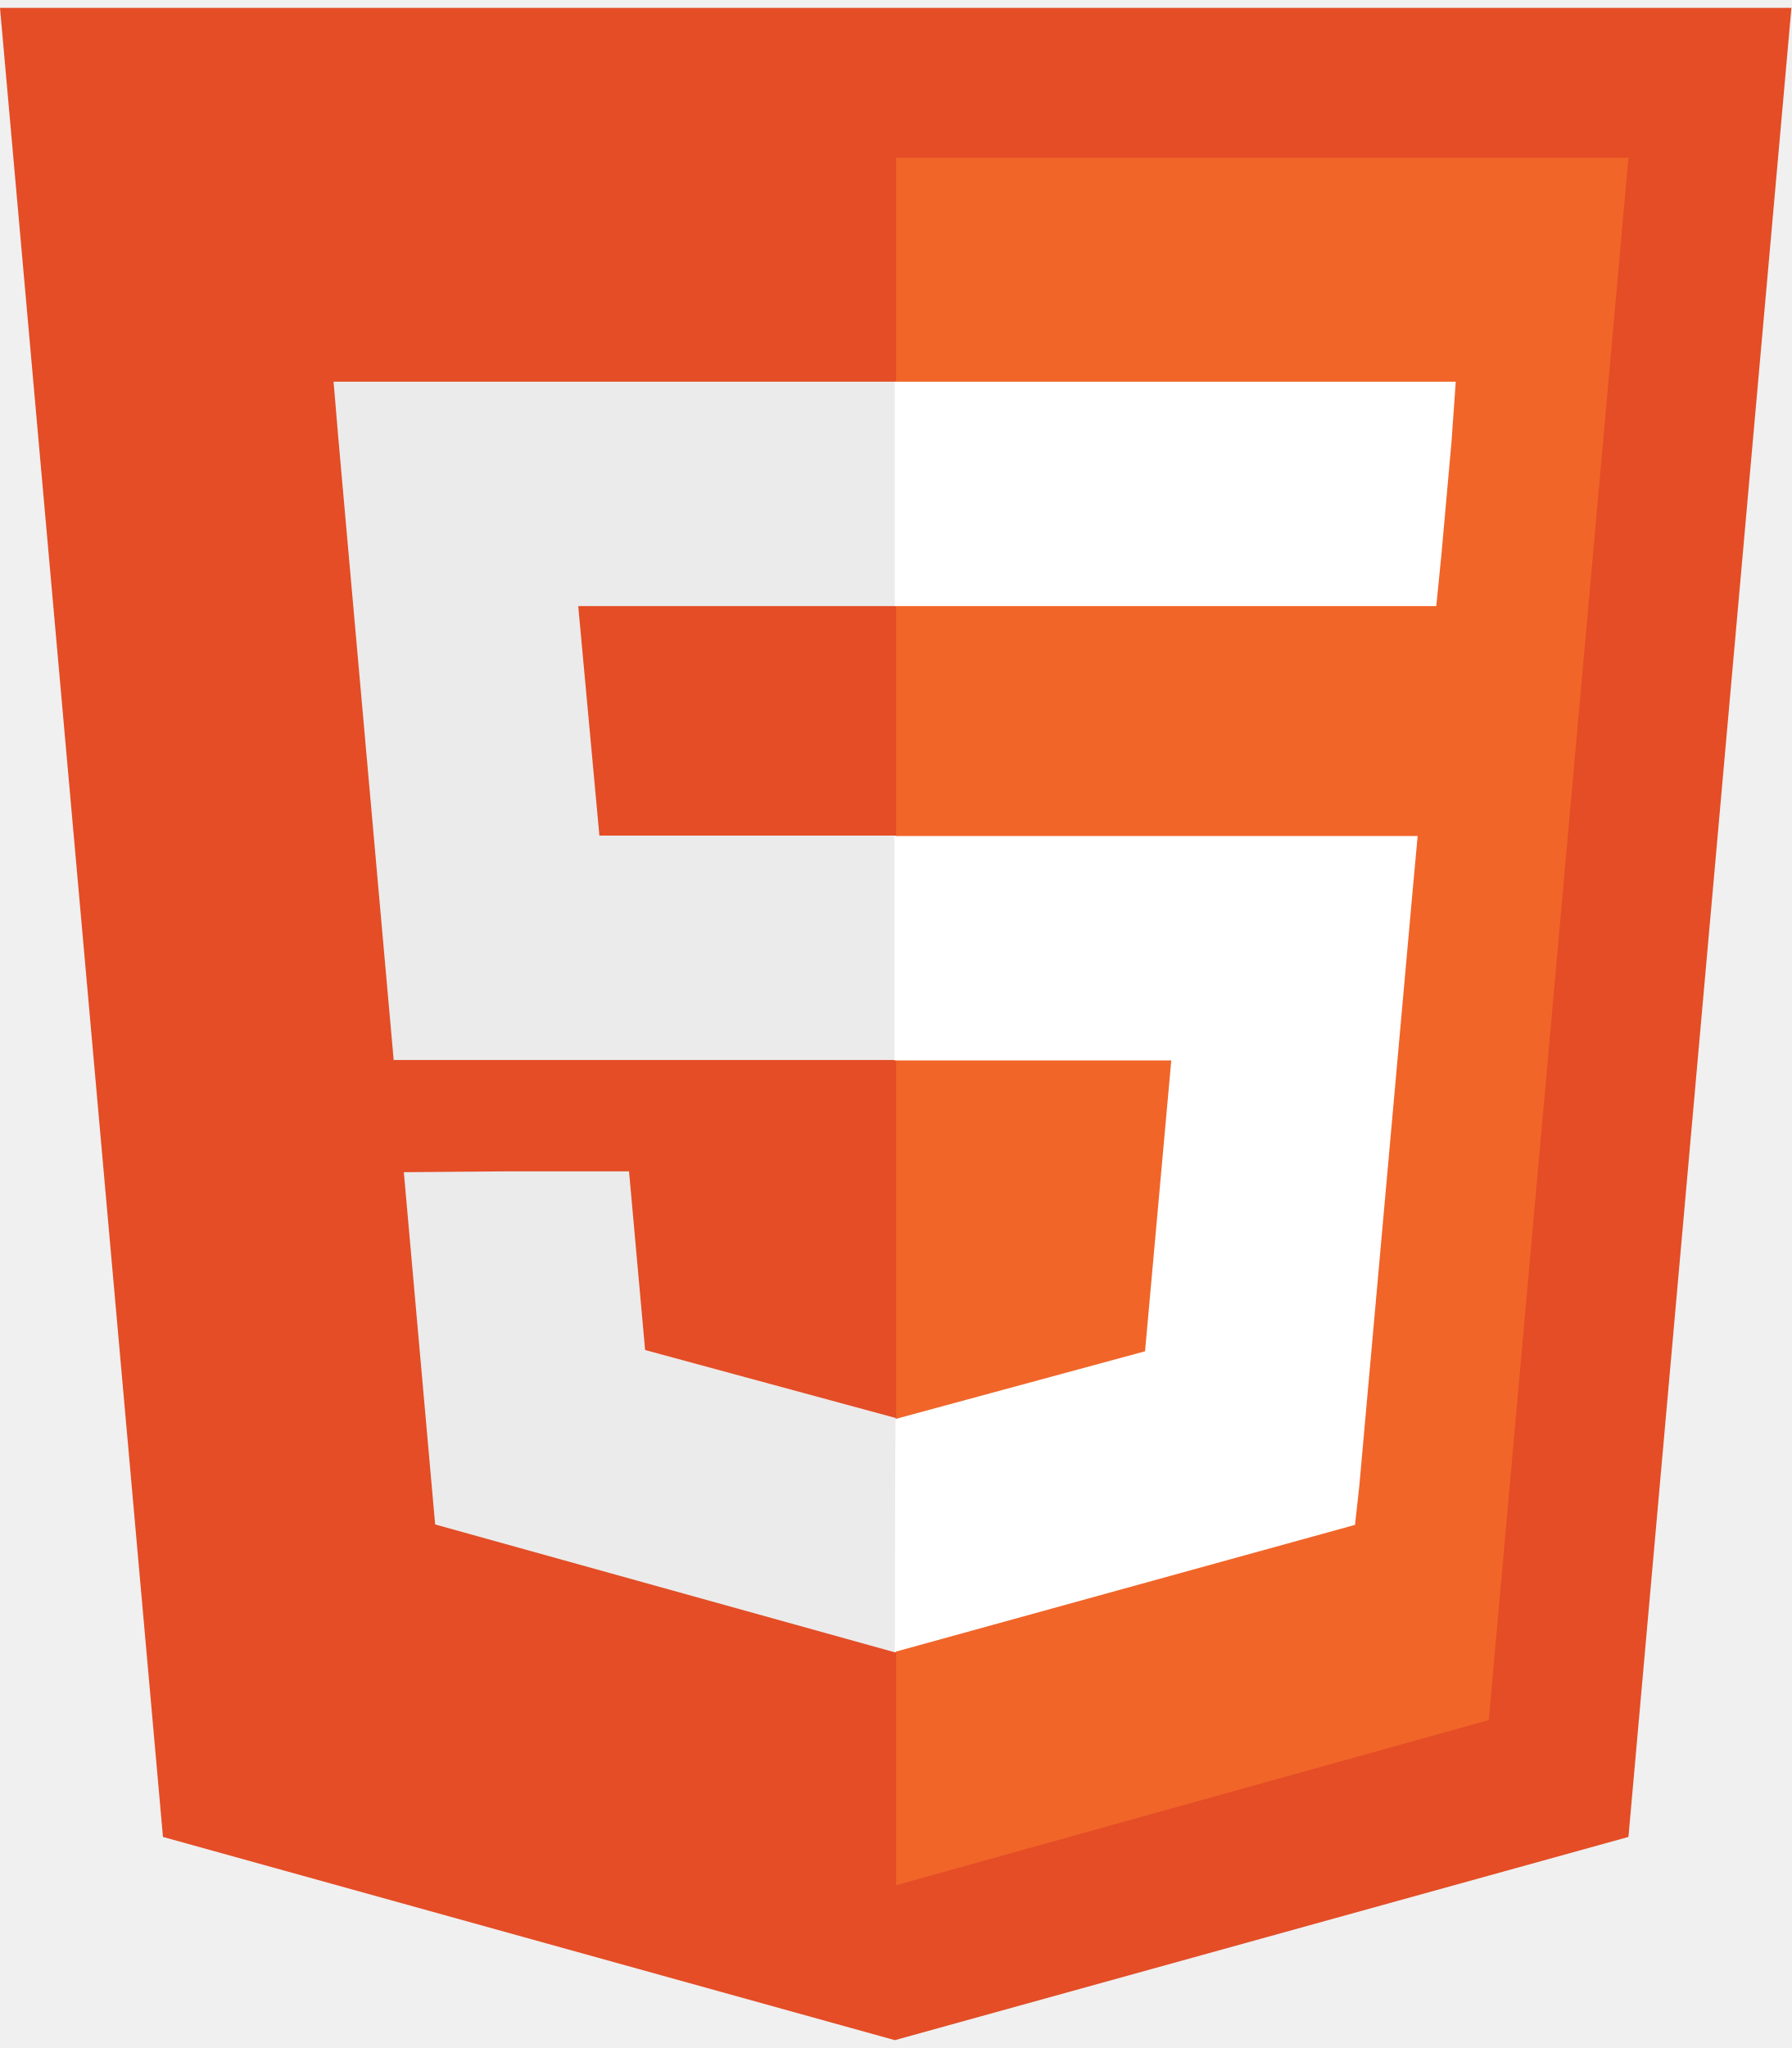
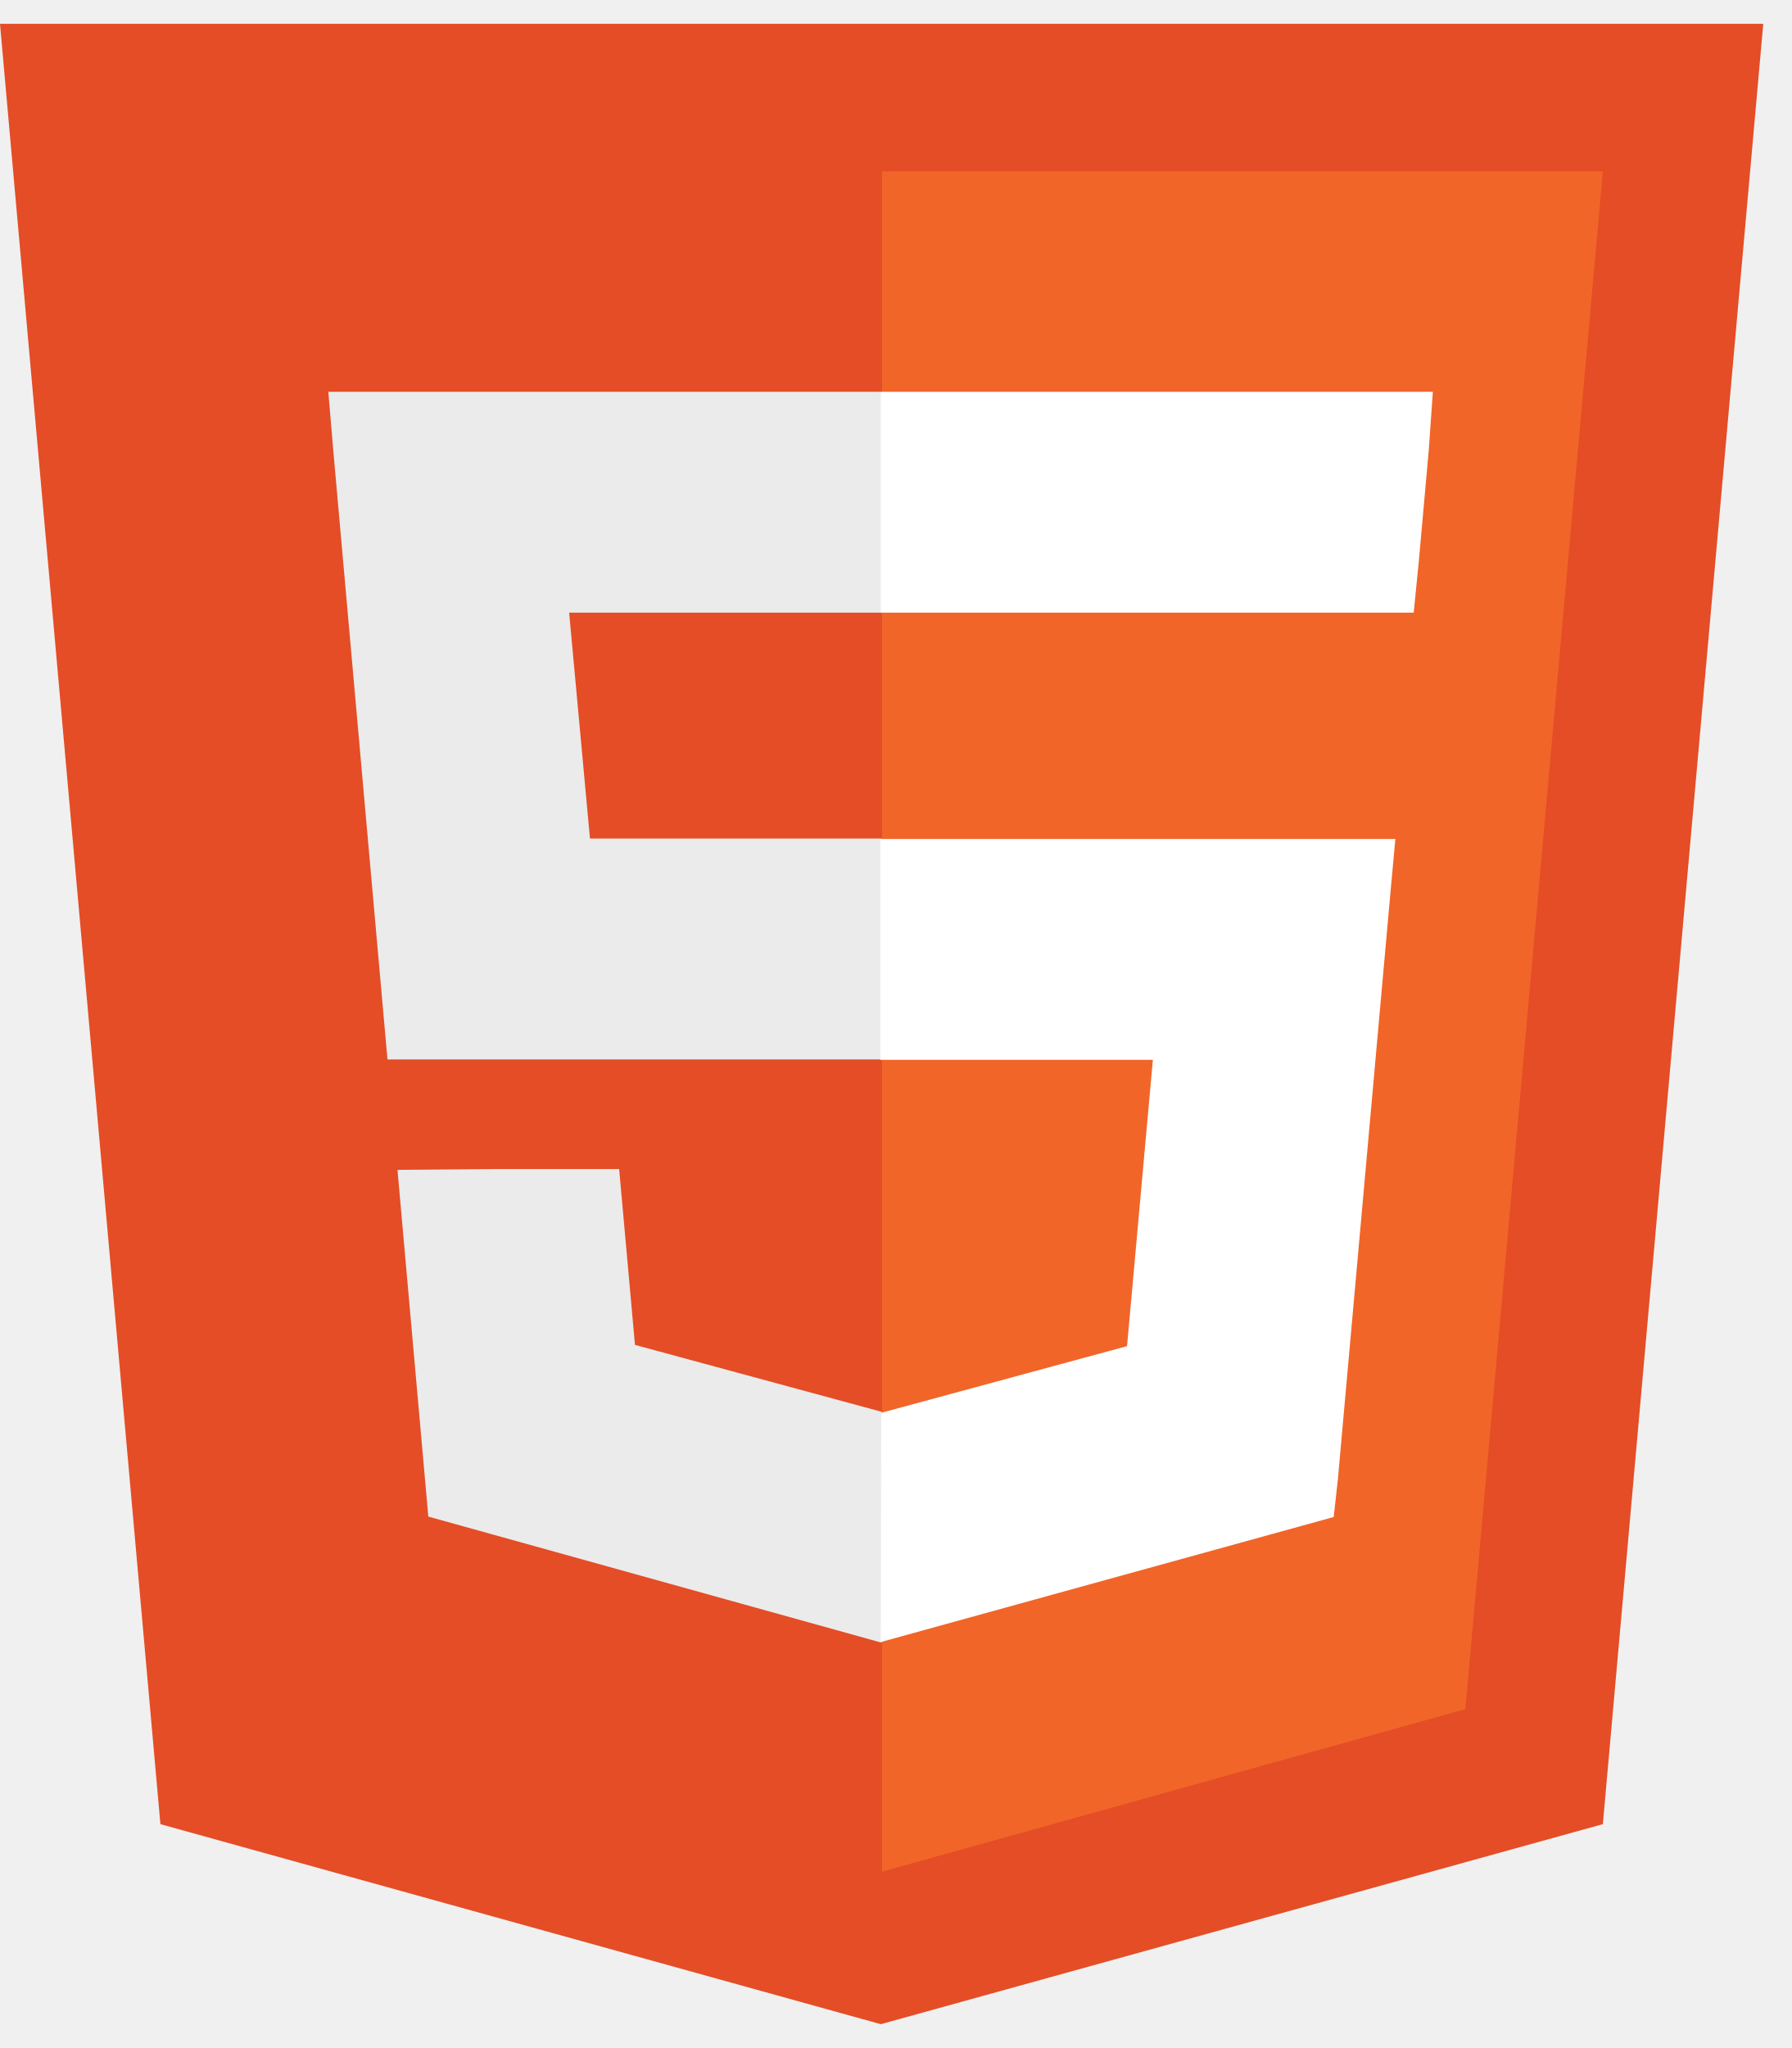
- <svg xmlns="http://www.w3.org/2000/svg" width="28" height="32" viewBox="0 0 42.324 48">
+ <svg xmlns="http://www.w3.org/2000/svg" width="28" height="32" viewBox="0 0 43 48">
  <path fill="#e44d26" d="M3.85 43.2L0 0h42.32l-3.85 43.2L21.14 48" />
  <path fill="#f16529" d="M35.17 40.44l3.3-36.9h-17.3v40.8" />
  <path fill="#ebebeb" d="M21.14 8.83H7.88L8 10.25l1.3 14.6h11.86v-5.3h-7l-.5-5.42h7.5v-5.3M9.54 27.5l.74 8.32 10.86 3.02h.02V33.3h-.02l-5.9-1.6-.38-4.22H12" />
  <path fill="#fff" d="M21.14 38.83l10.87-3 .1-.9 1.25-13.95.13-1.42H21.13v5.3h6.54l-.62 6.87-5.9 1.6m12.78-19.2l.12-1.2.24-2.68.1-1.42H21.14v5.3h12.8" />
</svg>
